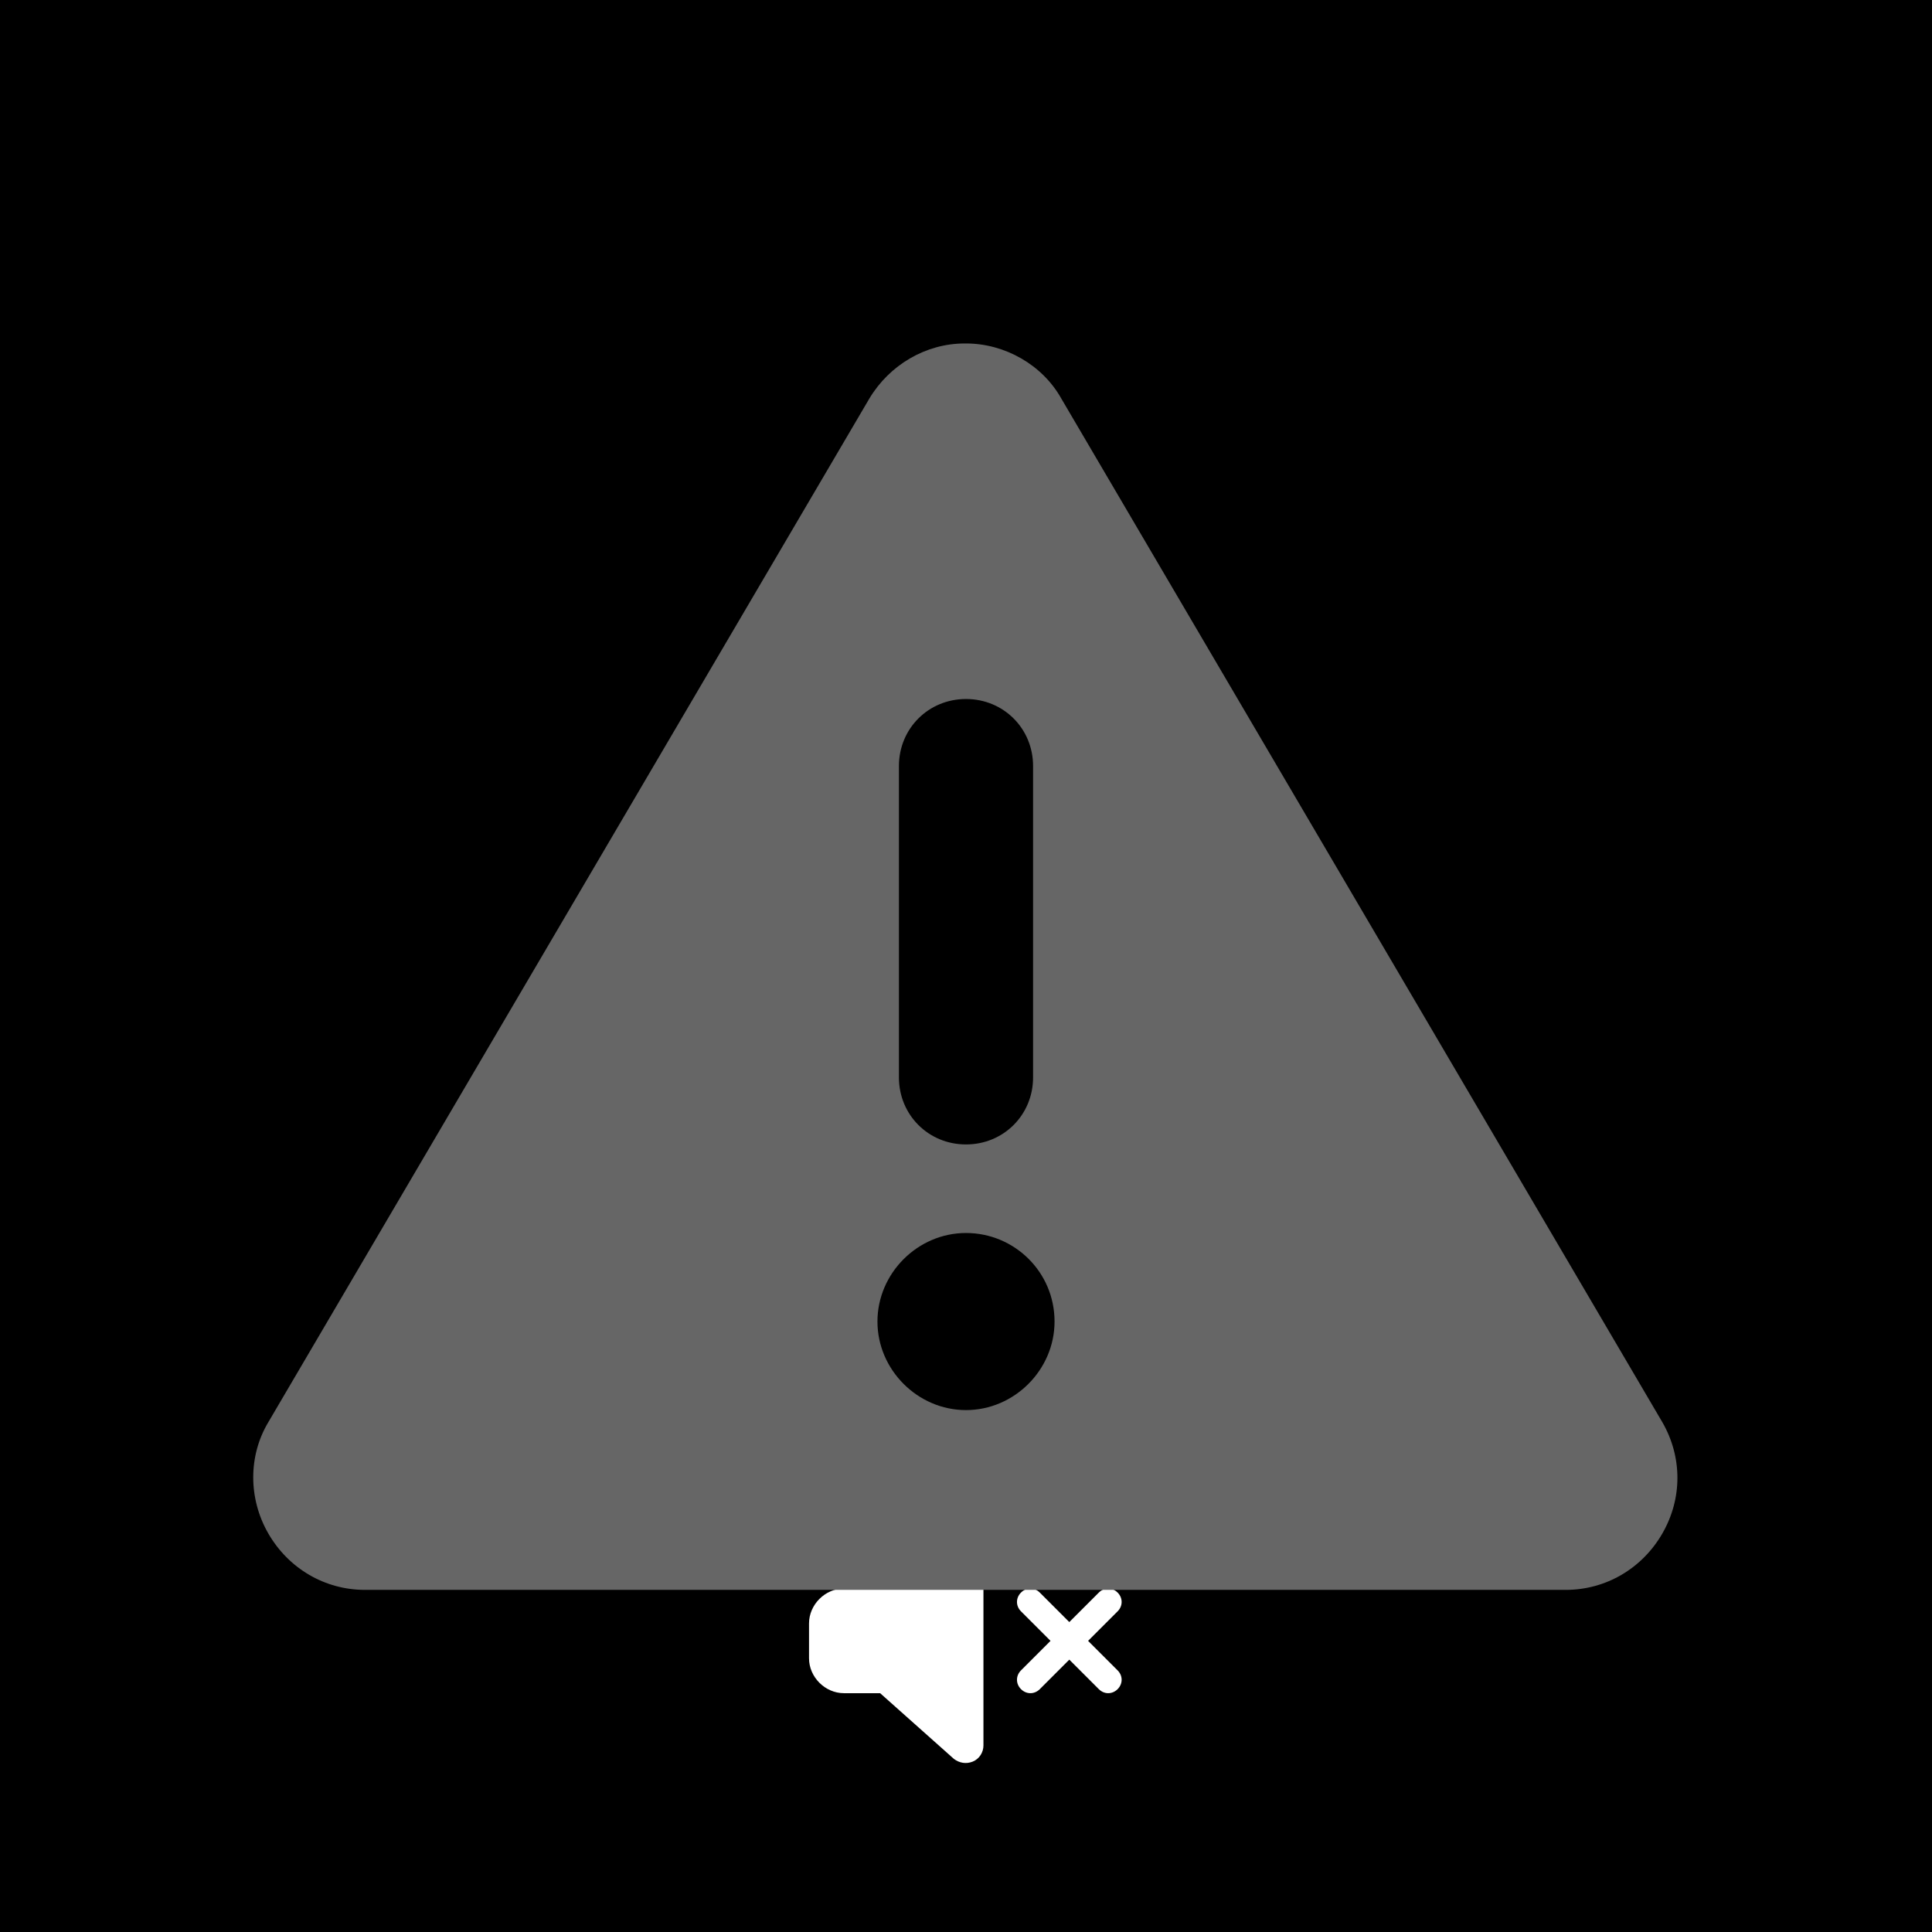
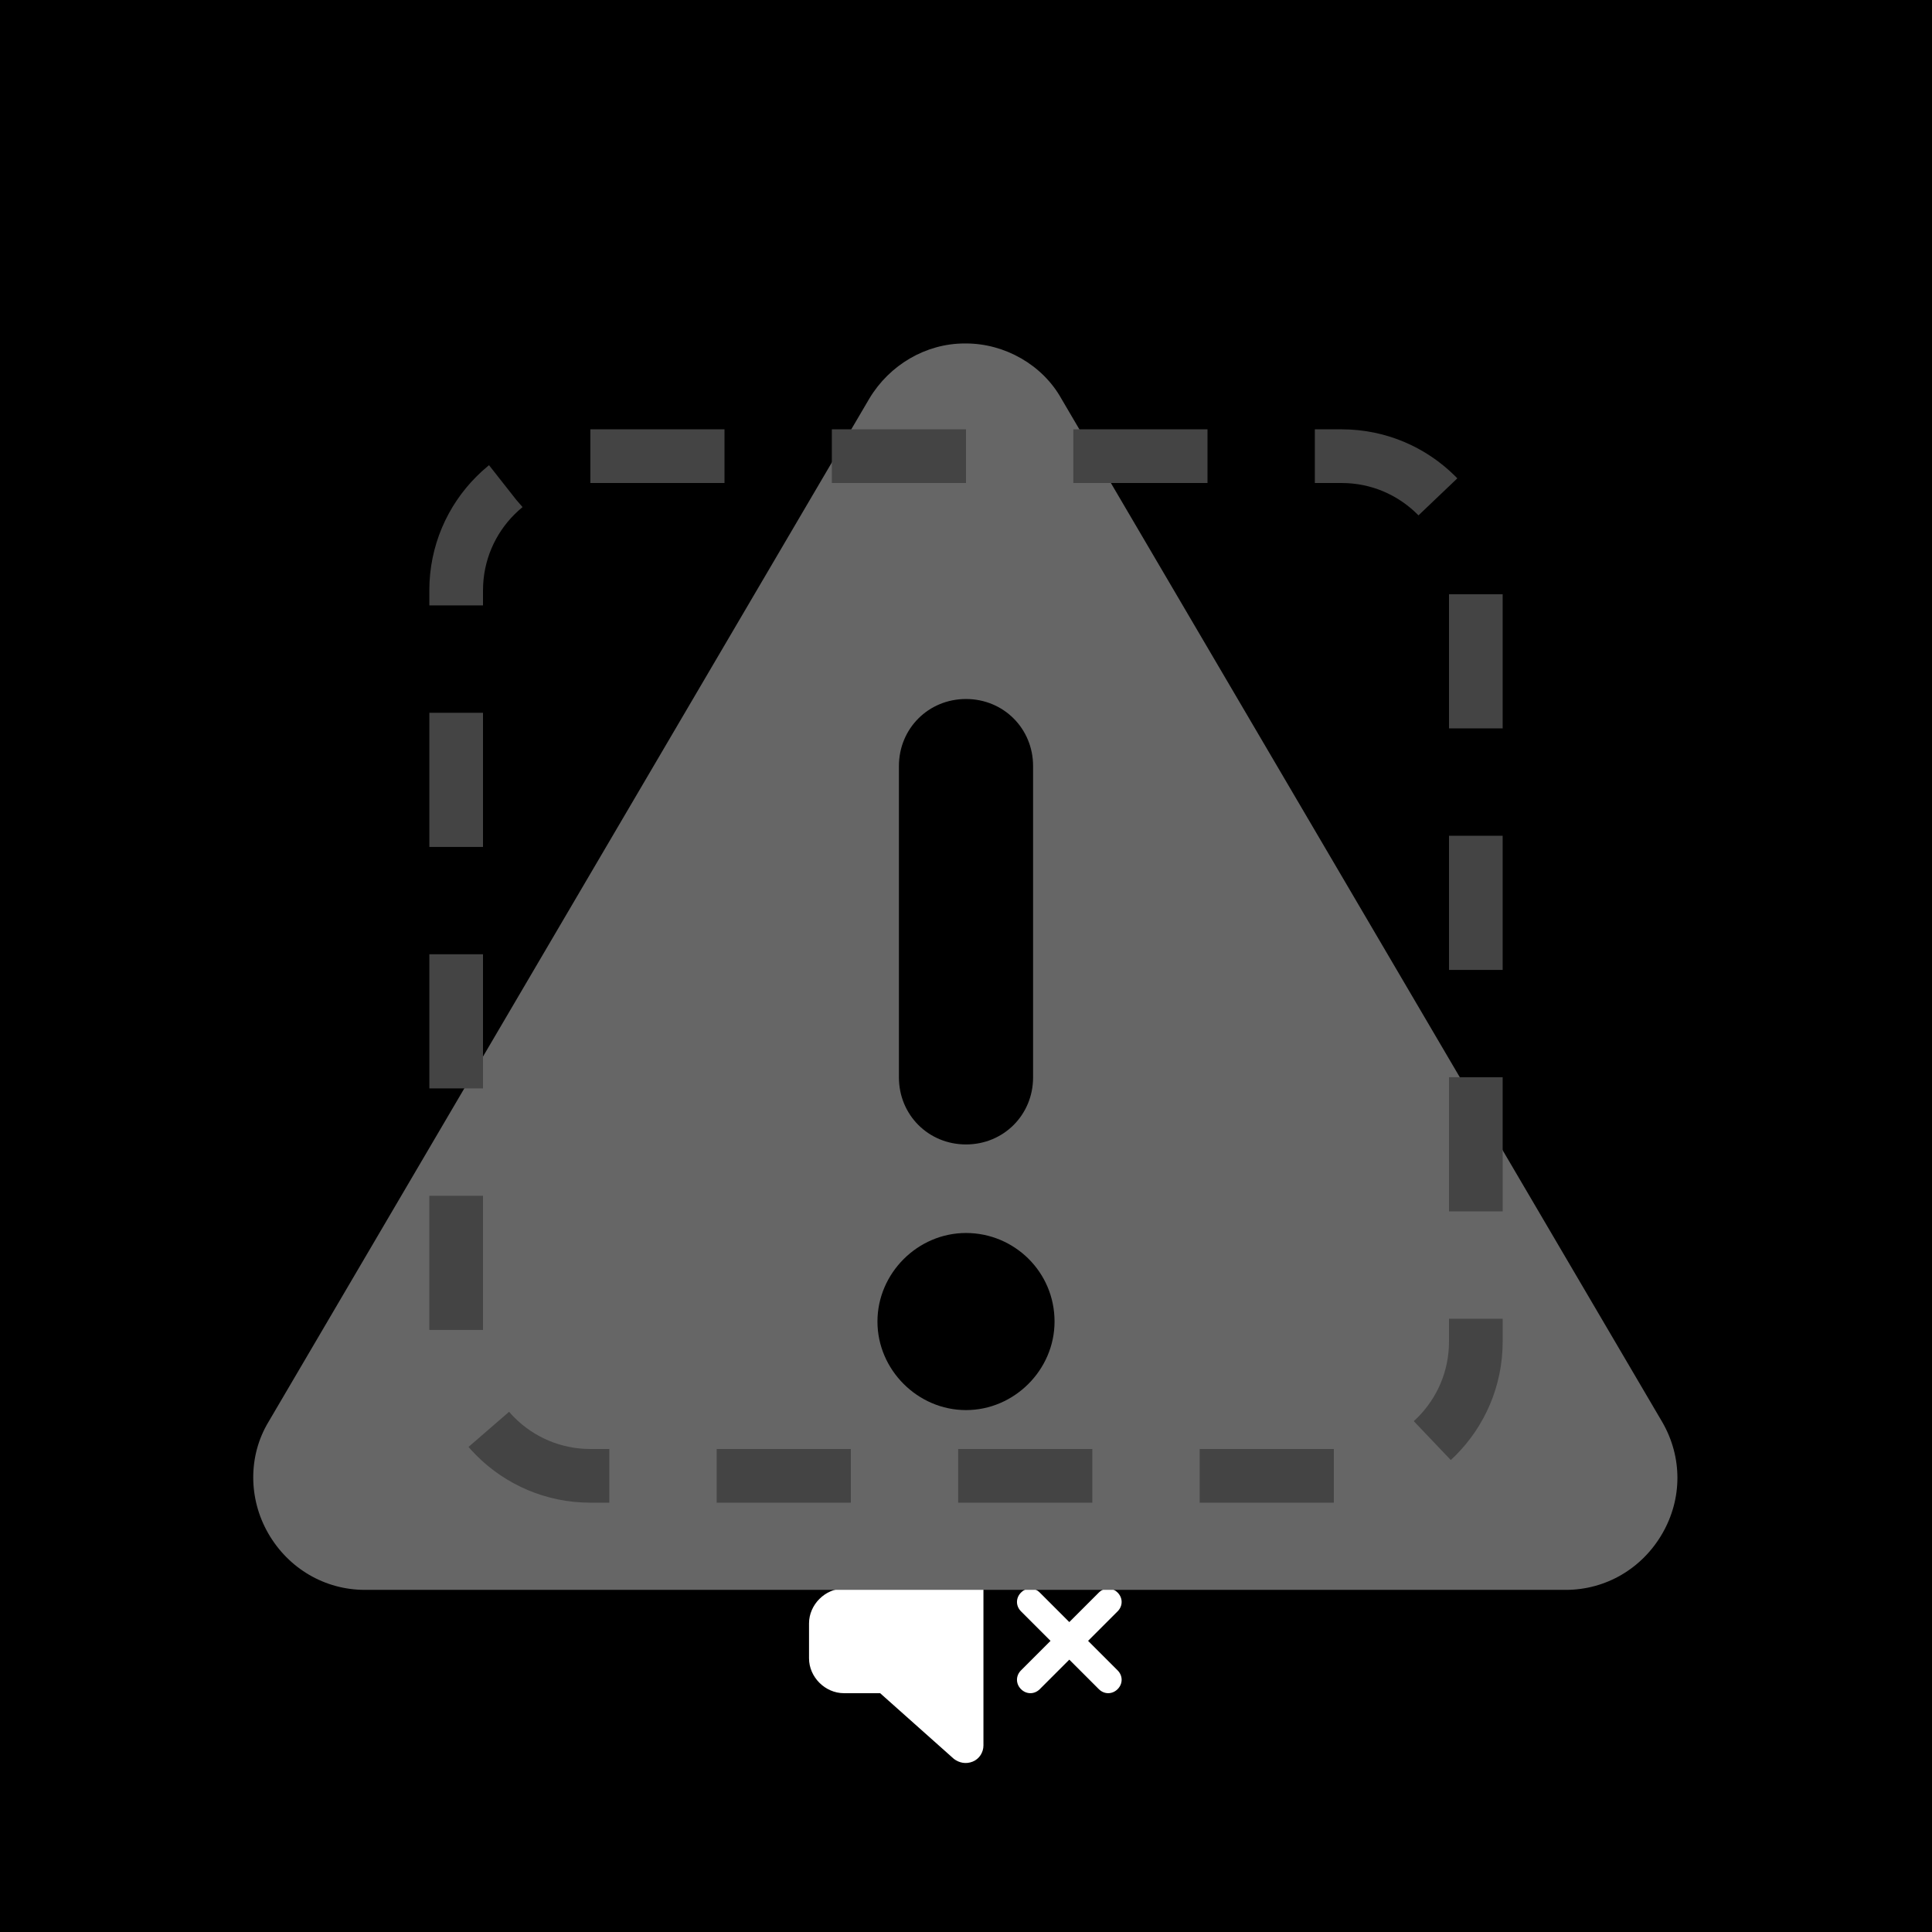
<svg xmlns="http://www.w3.org/2000/svg" version="1.2" width="144" height="144">
  <defs>
		{{#if (eq state "blocking")}}
	  <linearGradient id="linear-gradient" x1="142.4" y1="142.4" x2="-.6" y2="-.6" gradientUnits="userSpaceOnUse">
      <stop offset="0" stop-color="#f60" />
      <stop offset=".7" stop-color="#456600" />
      <stop offset="1" stop-color="#060" />
    </linearGradient>
		{{/if}}
		<style>
			.background {
				{{#if (eq state "blocking")}}
					fill: url(#linear-gradient);
				{{else if (eq state "activeComms")}}
					fill: #f60;
				{{else if (eq state "listening")}}
					fill: #060;
				{{else if (eq state "notListening")}}
					fill: black;
				{{else if (eq state "unavailable")}}
					fill: black;
+ 				{{else if (eq state "empty")}}
+ 					fill: black;
				{{else if (eq state "muted")}}
					fill: #a71d2a;
				{{else}}
					fill: black;
				{{/if}}
			}
			{{#if isOutputMuted}}
			.muteIcon {
        fill: #fff;
      }
			{{/if}}
			{{#if (eq state "unavailable")}}
      .unavailableIcon {
        fill: #666;
        stroke-width: 0px;
      }
			{{/if}}
+ 			{{#if (eq state "empty")}}
+       .emptySlotIcon {
+         fill: none;
+         stroke: #444;
+         stroke-width: 4px;
+         stroke-dasharray: 10 8;
+       }
+ 			{{/if}}
		</style>
  </defs>
  <rect class="background" width="144" height="144" />
	{{#if isOutputMuted}}
		<path class="muteIcon" d="M72.5,113.4c.5.2.8.7.8,1.2v15.5c0,.5-.3,1-.8,1.2s-1,.1-1.4-.2l-5.5-4.9h-2.7c-1.4,0-2.6-1.2-2.6-2.6v-2.6c0-1.4,1.2-2.6,2.6-2.6h2.7l5.5-4.9c.4-.3.9-.4,1.4-.2h0ZM77.5,118.7l2.2,2.2,2.2-2.2c.4-.4,1-.4,1.4,0s.4,1,0,1.4l-2.2,2.2,2.2,2.2c.4.4.4,1,0,1.4s-1,.4-1.4,0l-2.2-2.2-2.2,2.2c-.4.4-1,.4-1.4,0s-.4-1,0-1.4l2.2-2.2-2.2-2.2c-.4-.4-.4-1,0-1.4s1-.4,1.4,0Z" />
  {{/if}}
	{{#if (eq state "unavailable")}}
		<path class="unavailableIcon" d="M72,25.6c2.9,0,5.7,1.6,7.1,4.1l44.8,76.3c1.5,2.6,1.5,5.7,0,8.3s-4.2,4.2-7.2,4.2H27.2c-3,0-5.7-1.6-7.2-4.2s-1.5-5.8,0-8.3L64.8,29.7c1.5-2.5,4.2-4.1,7.1-4.1ZM72,52.1c-2.8,0-5,2.2-5,5v23.2c0,2.8,2.2,5,5,5s5-2.2,5-5v-23.2c0-2.8-2.2-5-5-5ZM78.6,98.5c0-3.7-3-6.6-6.6-6.6s-6.6,3-6.6,6.6,3,6.6,6.6,6.6,6.6-3,6.6-6.6Z" />
  {{/if}}
+ 	{{#if (eq state "empty")}}
+ 		<rect class="emptySlotIcon" x="34" y="34" width="76" height="76" rx="10" />
+   {{/if}}
</svg>
